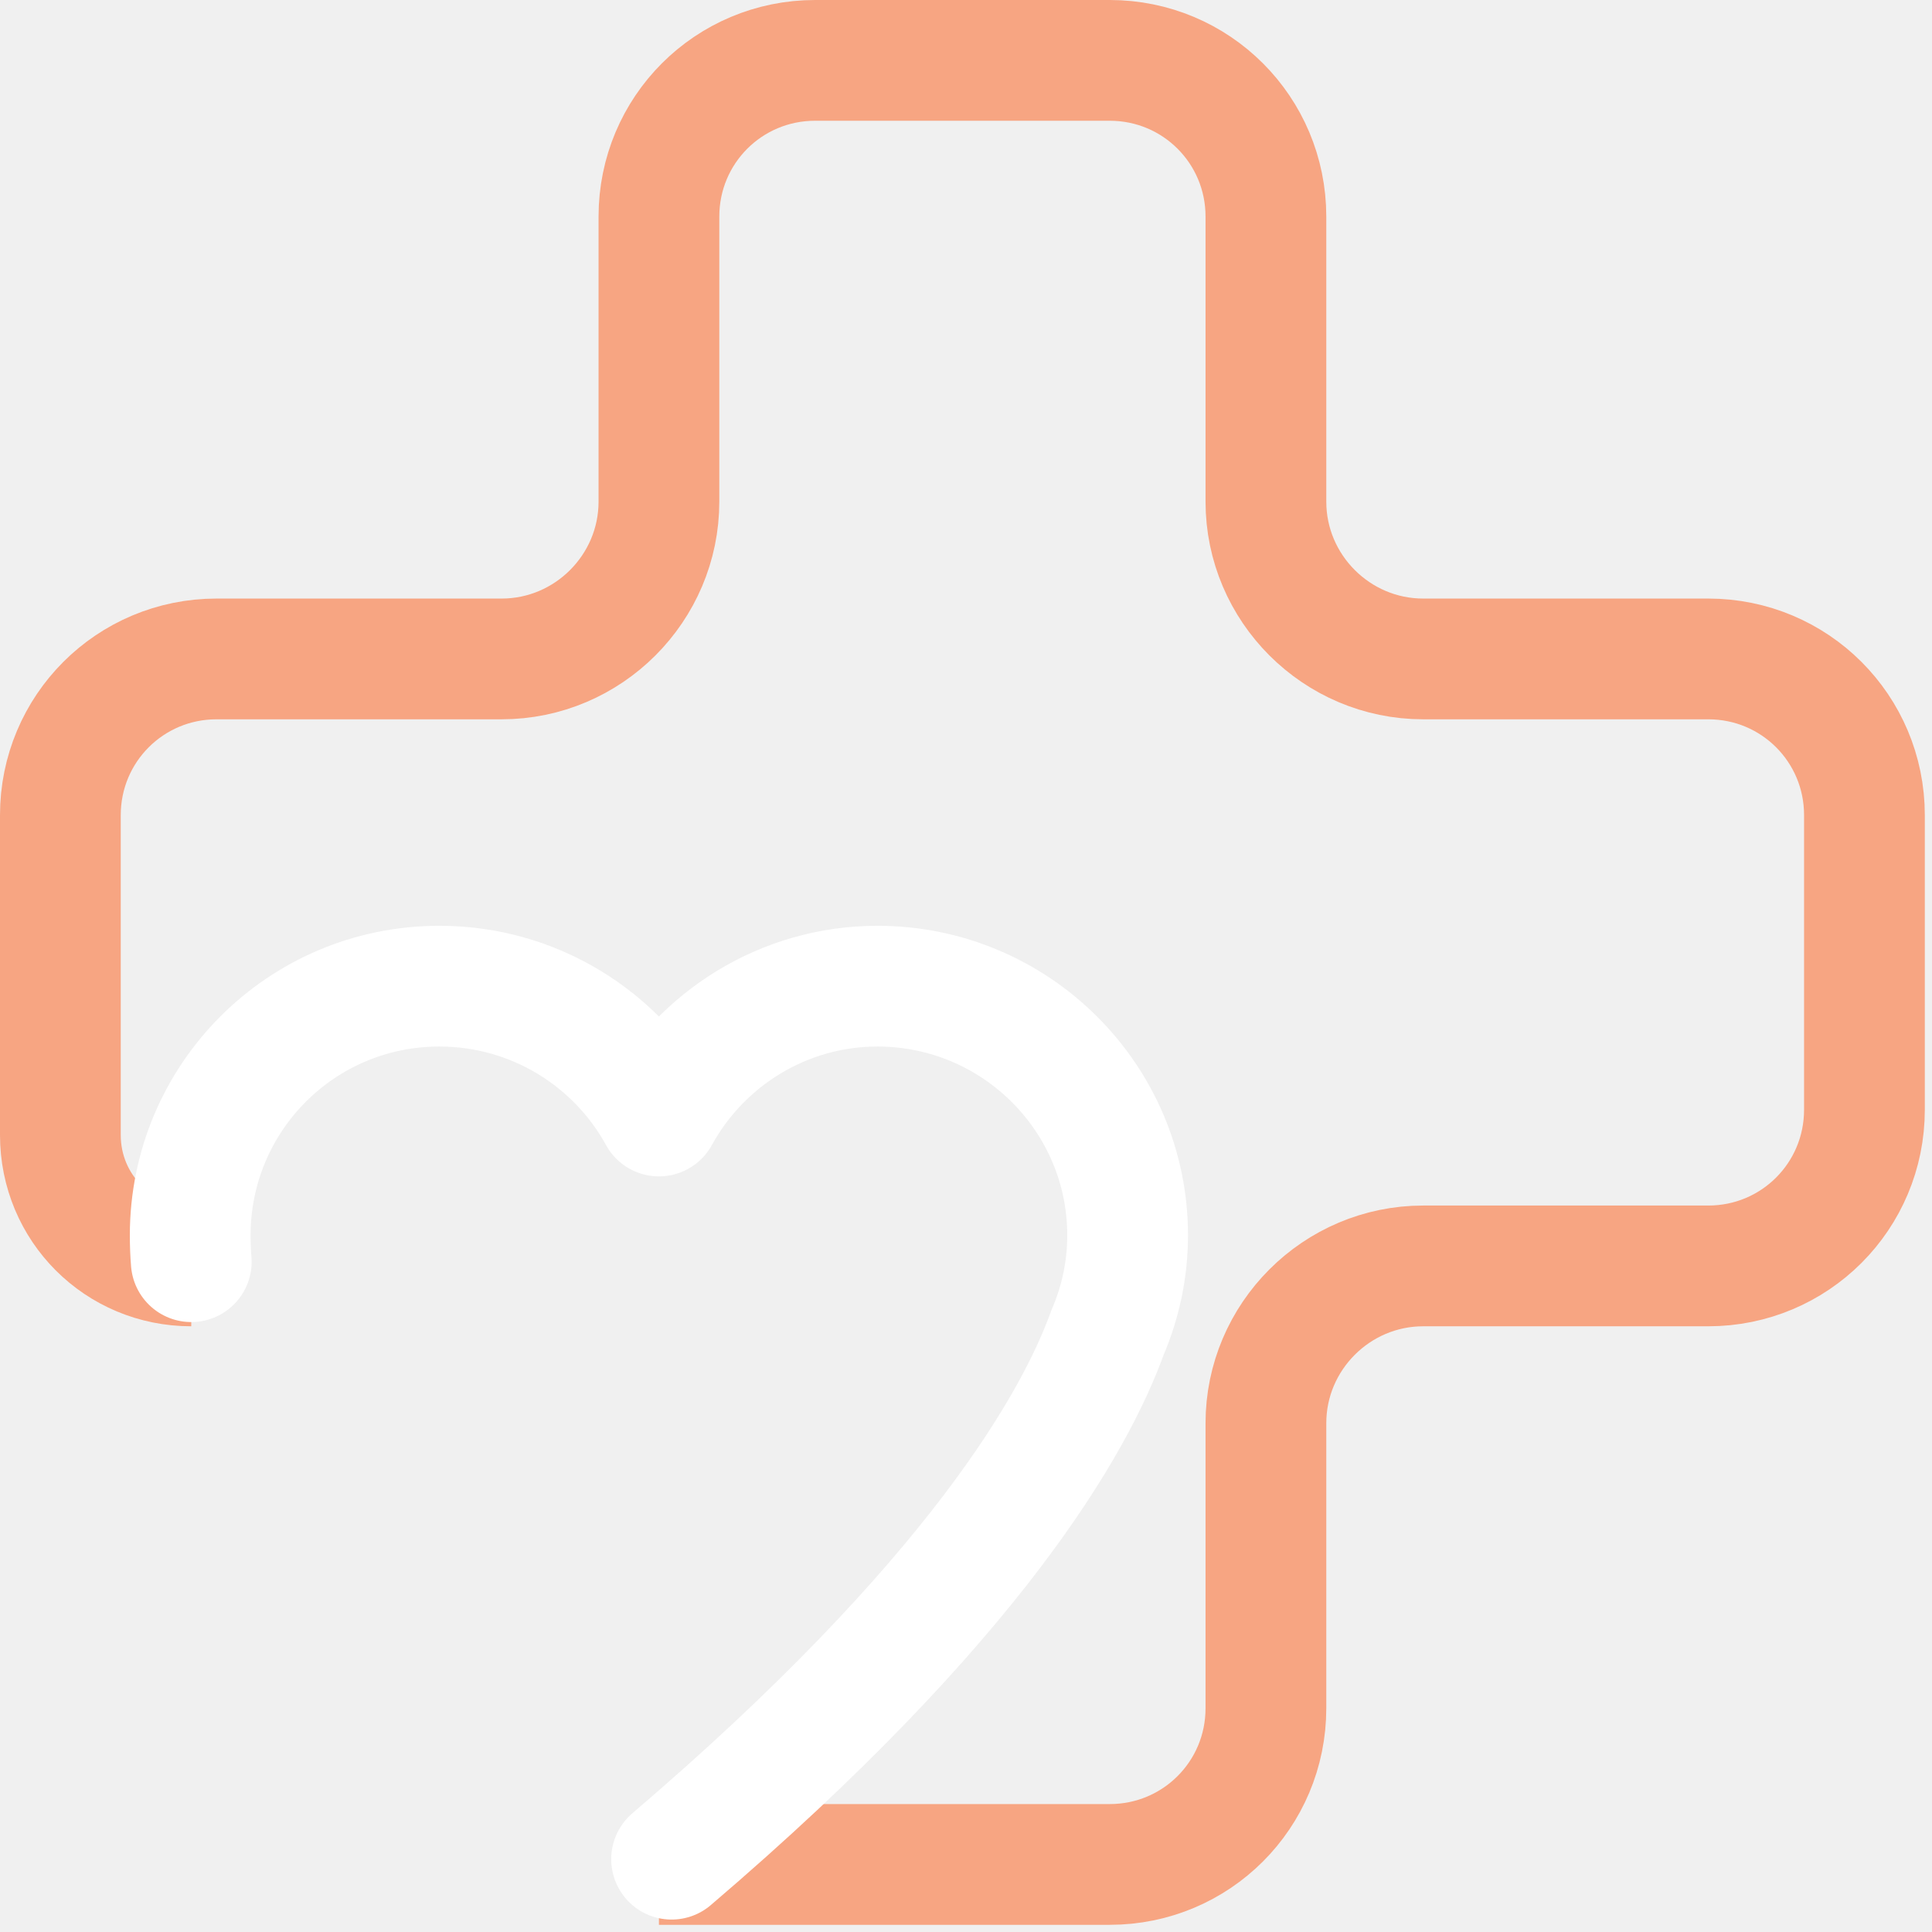
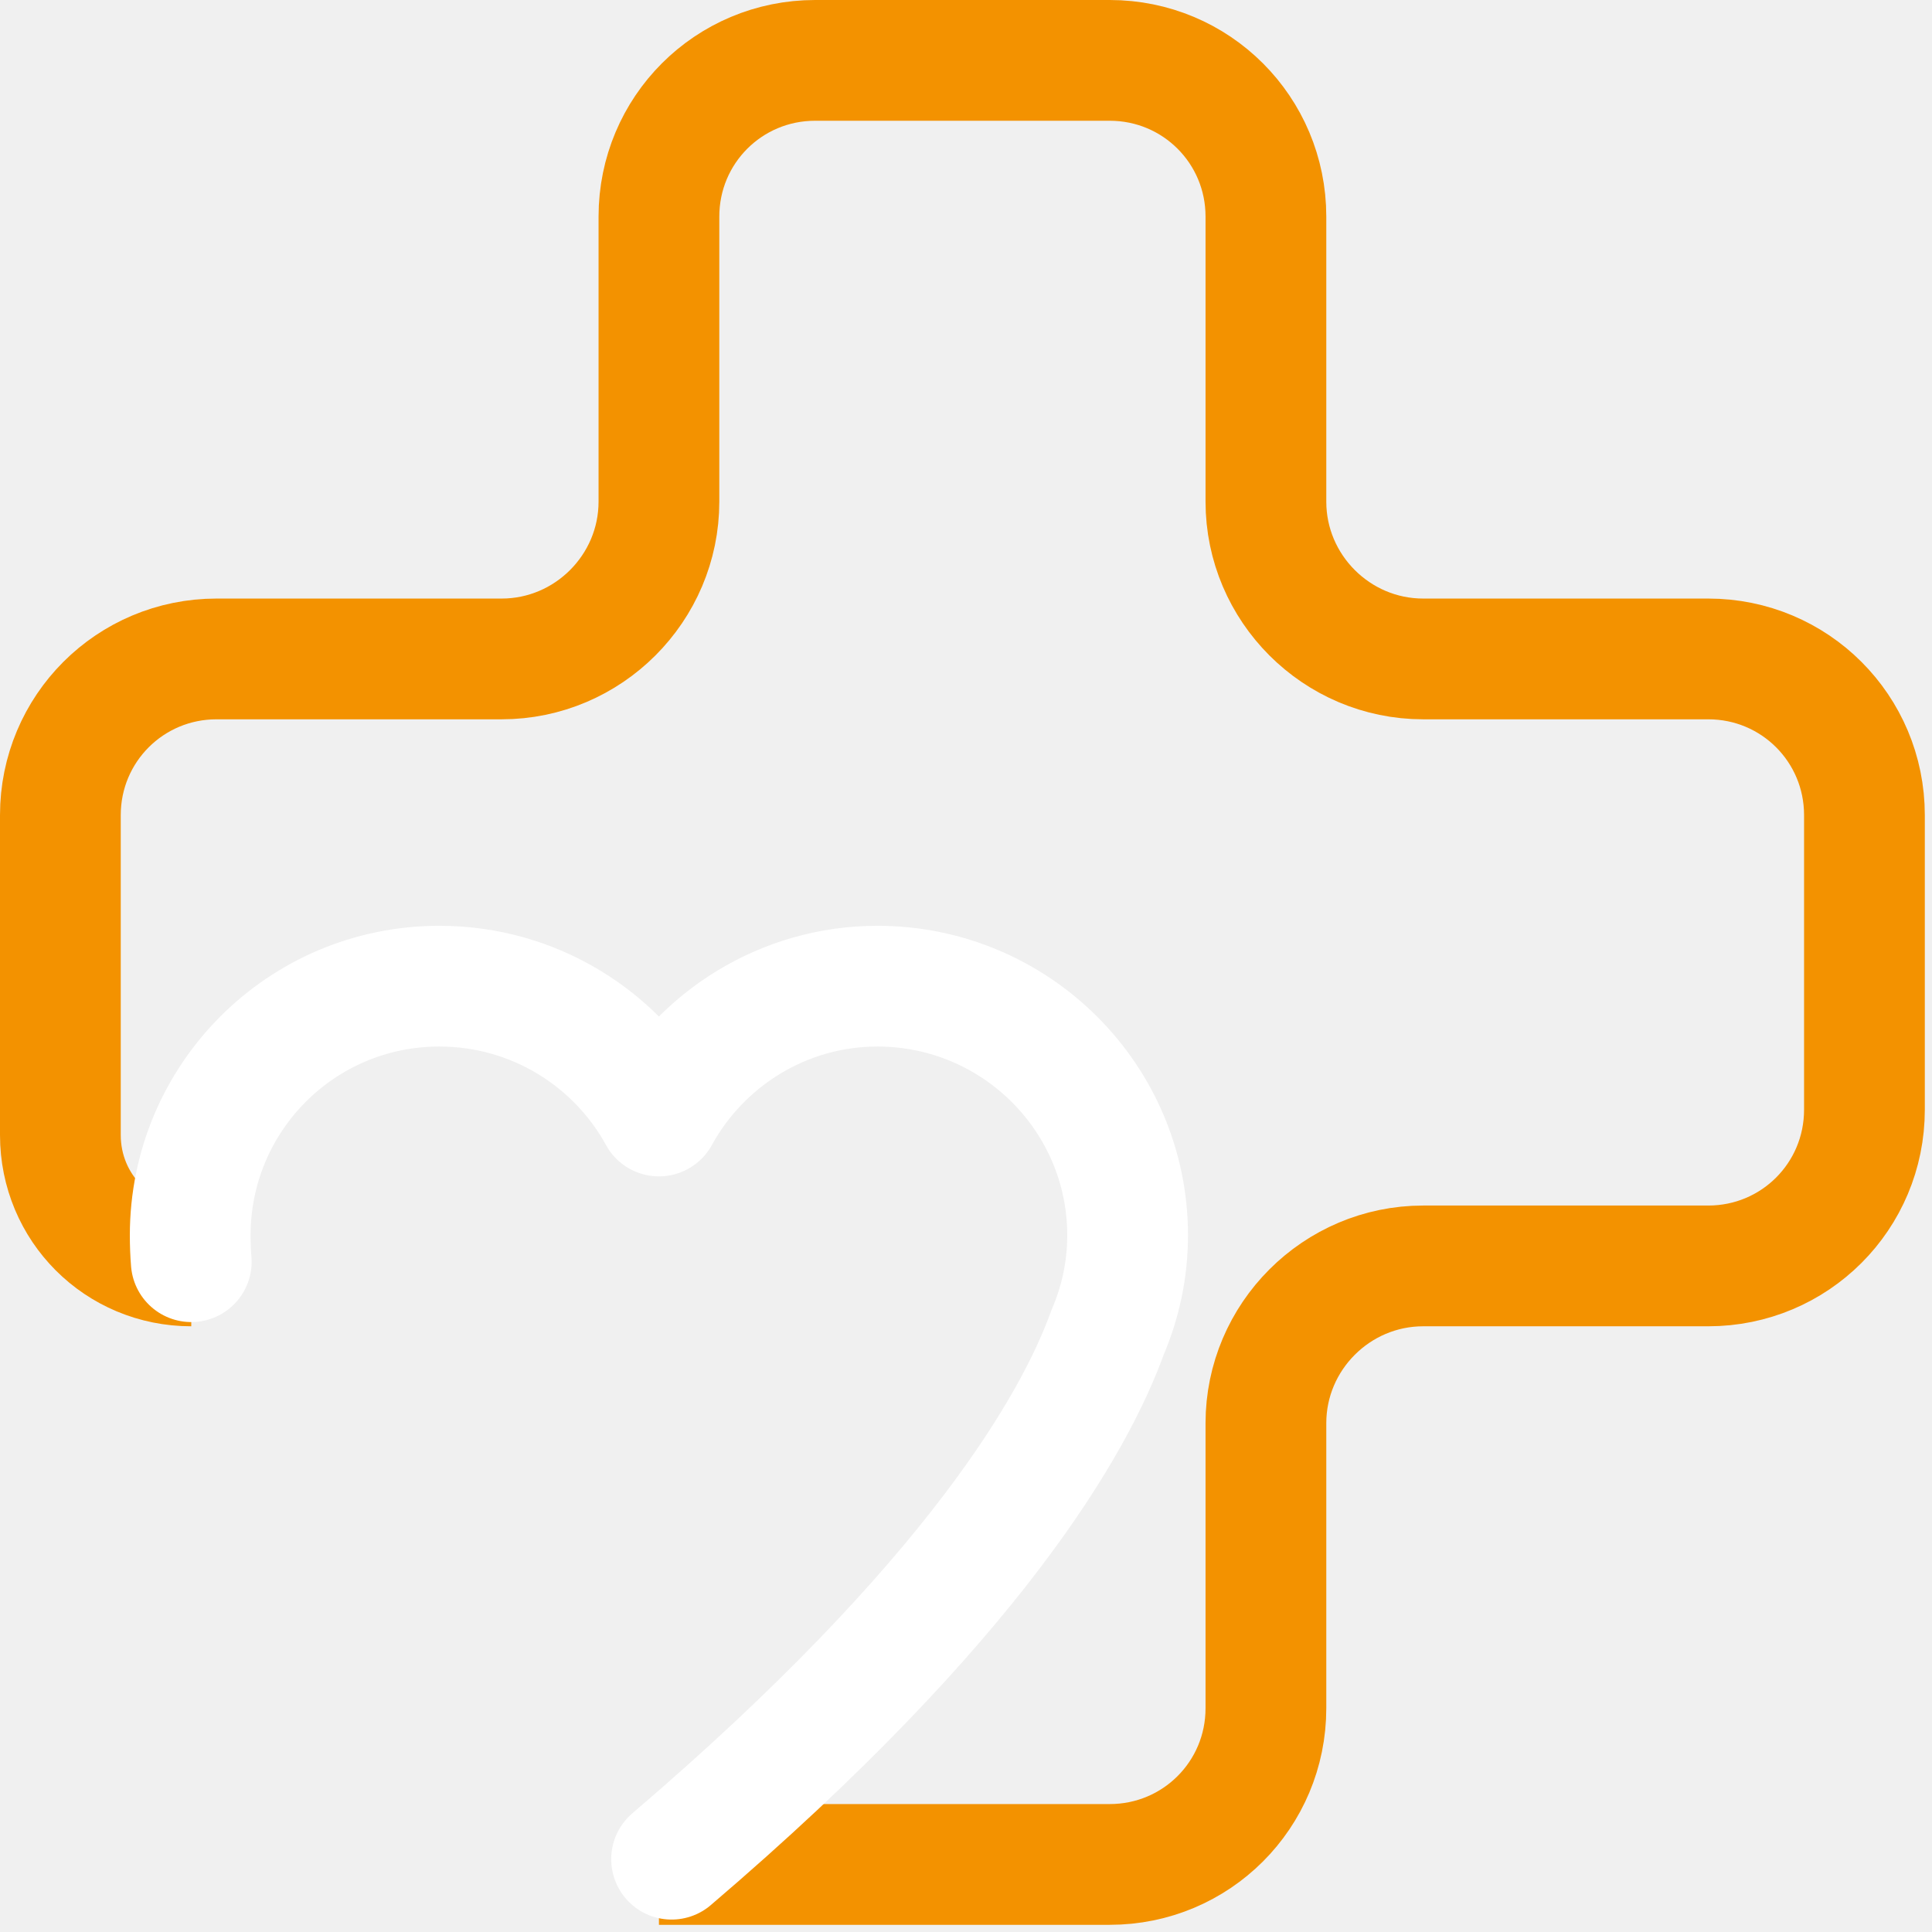
<svg xmlns="http://www.w3.org/2000/svg" width="64" height="64" viewBox="0 0 64 64" fill="none">
-   <path d="M6.336 41.935C3.923 41.935 2 40.011 2 37.599V27.003C2 24.136 4.308 21.828 7.175 21.828H16.617C19.485 21.828 21.828 19.485 21.828 16.617V7.175C21.828 4.308 24.136 2 27.003 2H36.76C39.627 2 41.935 4.308 41.935 7.175V16.617C41.935 19.485 44.278 21.828 47.145 21.828H56.587C59.455 21.828 61.762 24.136 61.762 27.003V36.76C61.762 39.627 59.455 41.935 56.587 41.935H47.145C44.278 41.935 41.935 44.278 41.935 47.145V56.587C41.935 59.455 39.627 61.762 36.76 61.762H21.828" stroke="#F7A582" stroke-width="4" />
+   <path d="M6.336 41.935C3.923 41.935 2 40.011 2 37.599V27.003C2 24.136 4.308 21.828 7.175 21.828H16.617C19.485 21.828 21.828 19.485 21.828 16.617V7.175C21.828 4.308 24.136 2 27.003 2H36.76C39.627 2 41.935 4.308 41.935 7.175V16.617C41.935 19.485 44.278 21.828 47.145 21.828H56.587C59.455 21.828 61.762 24.136 61.762 27.003V36.76C61.762 39.627 59.455 41.935 56.587 41.935H47.145C44.278 41.935 41.935 44.278 41.935 47.145V56.587C41.935 59.455 39.627 61.762 36.76 61.762H21.828" stroke="#f39200" stroke-width="4" />
  <path d="M6.336 41.795C6.313 41.515 6.301 41.224 6.301 40.921C6.301 36.375 9.973 32.668 14.554 32.668C17.701 32.668 20.429 34.416 21.828 36.969C23.226 34.416 25.954 32.668 29.066 32.668C33.647 32.668 37.354 36.375 37.354 40.921C37.354 42.075 37.109 43.159 36.69 44.138C35.605 47.145 32.283 53.02 22.247 61.588" stroke="white" stroke-width="4" stroke-linecap="round" stroke-linejoin="round" />
</svg>
